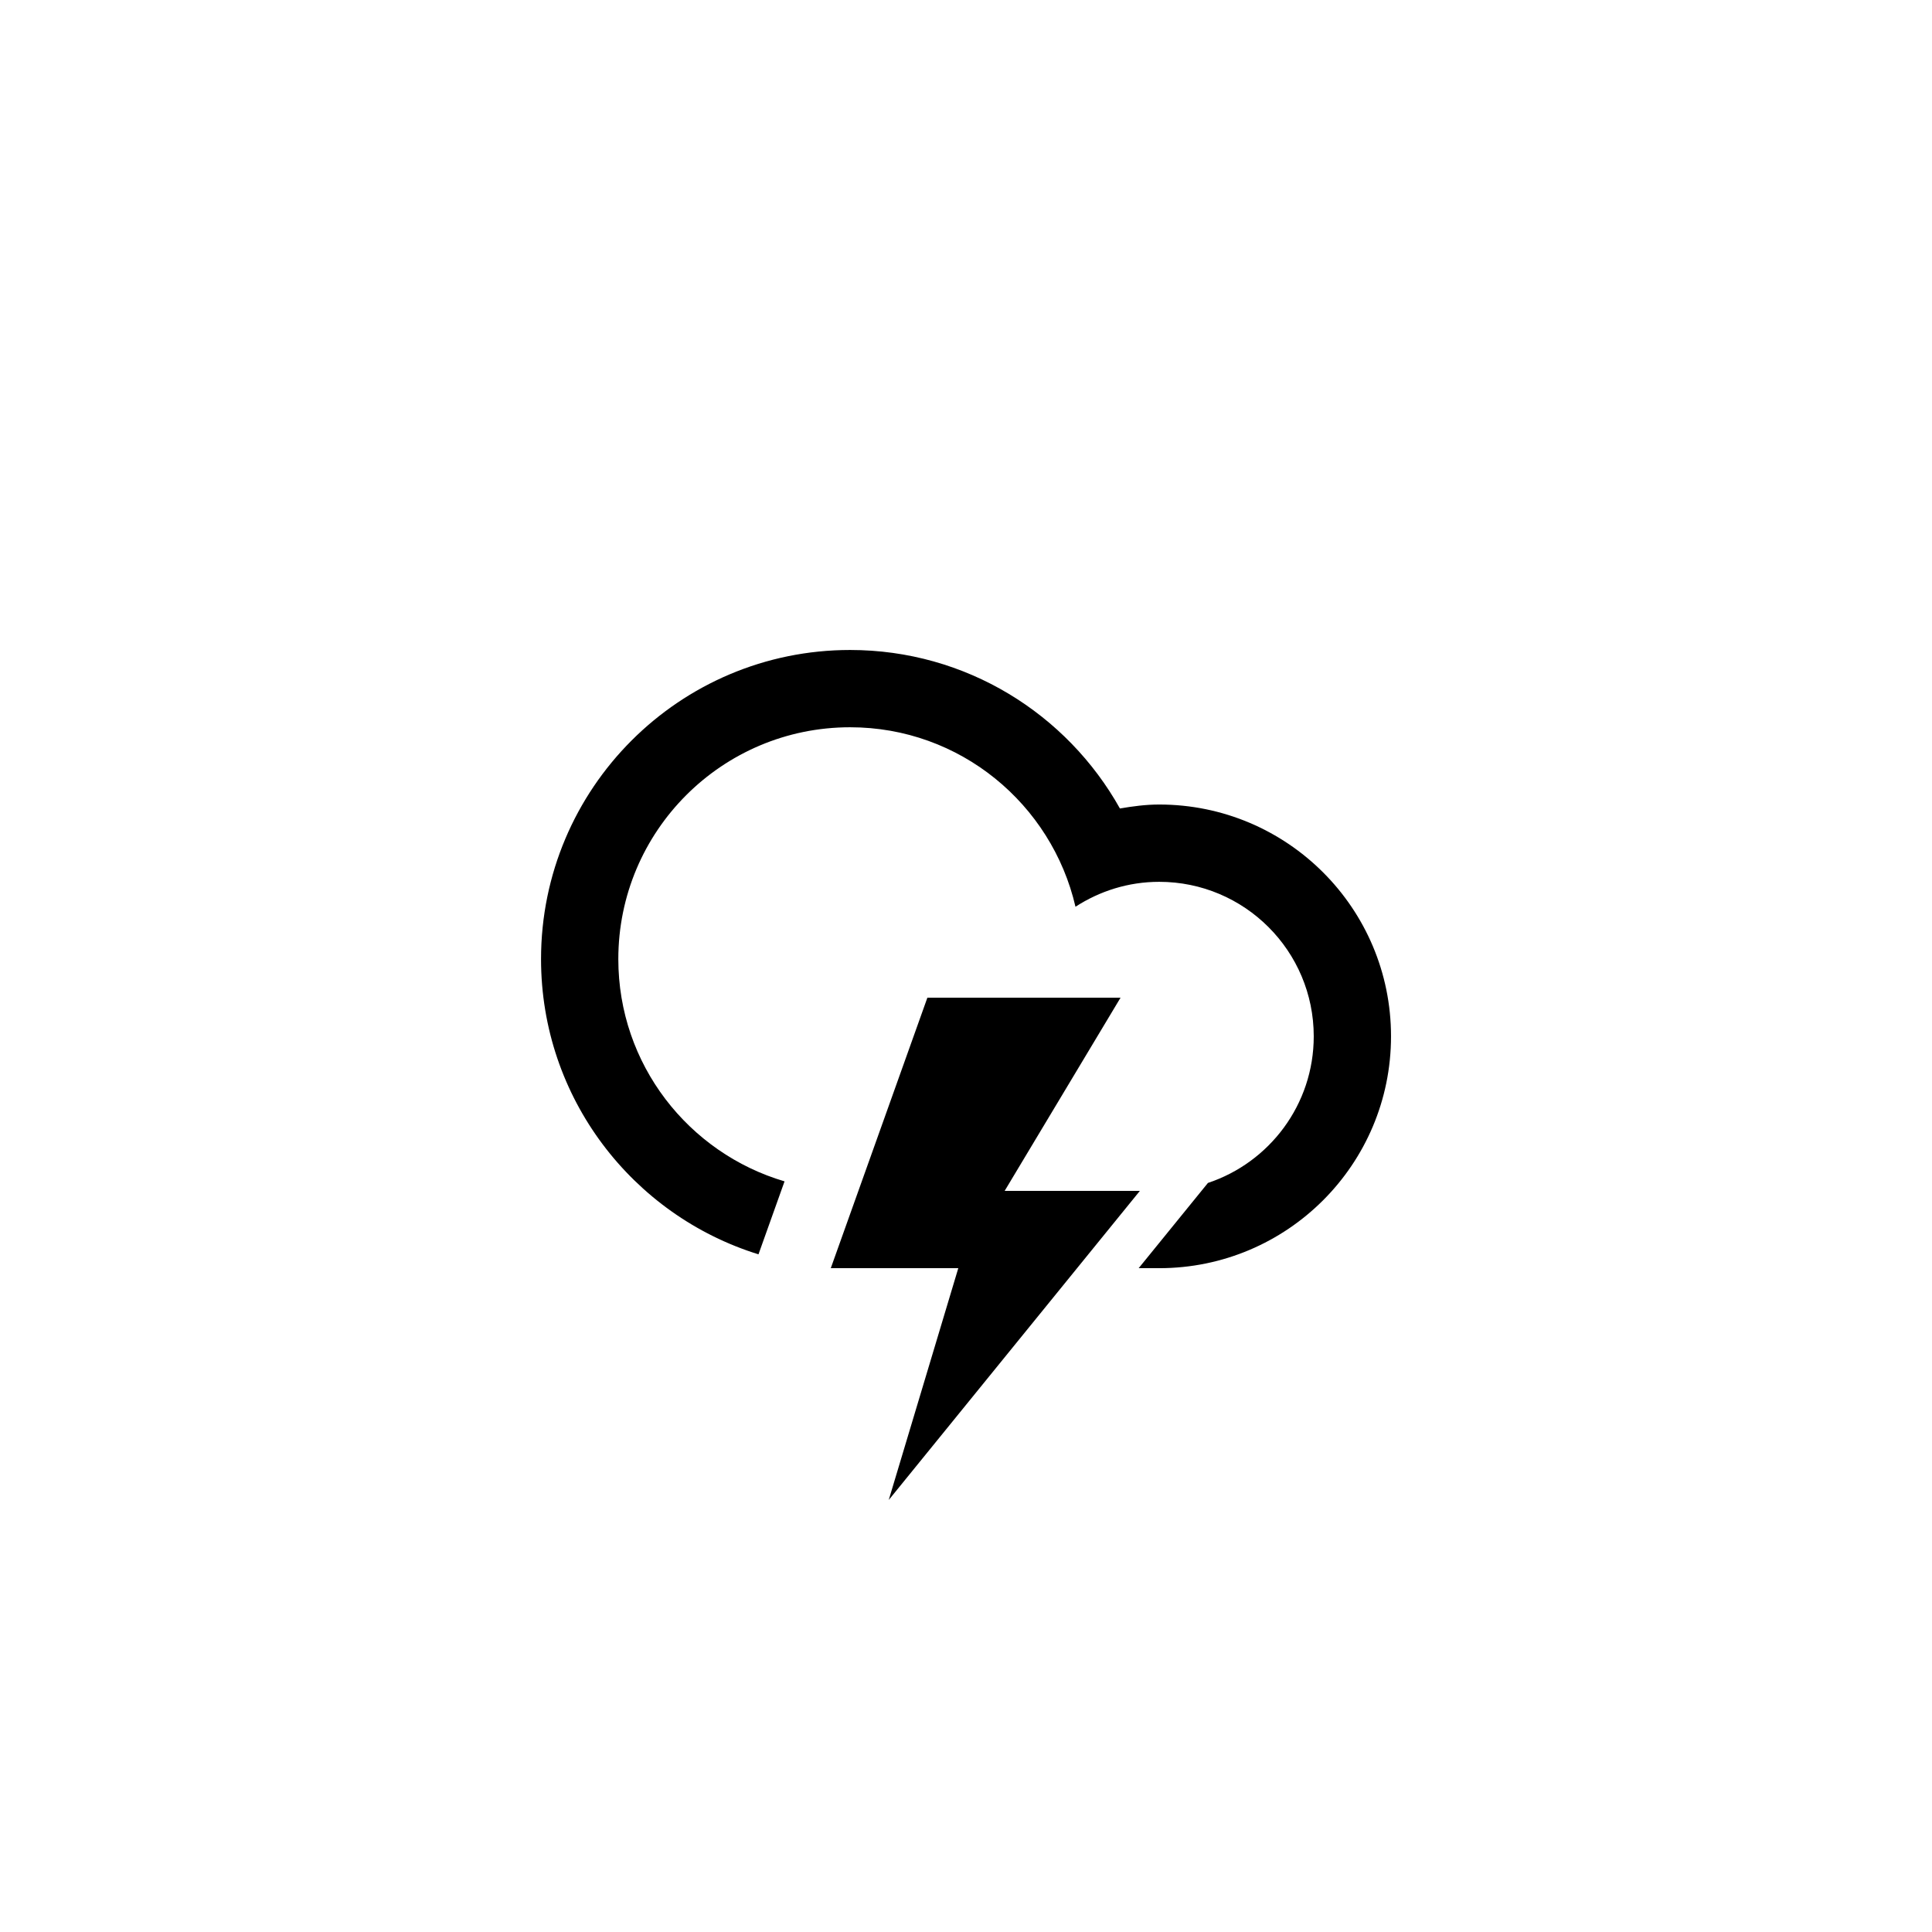
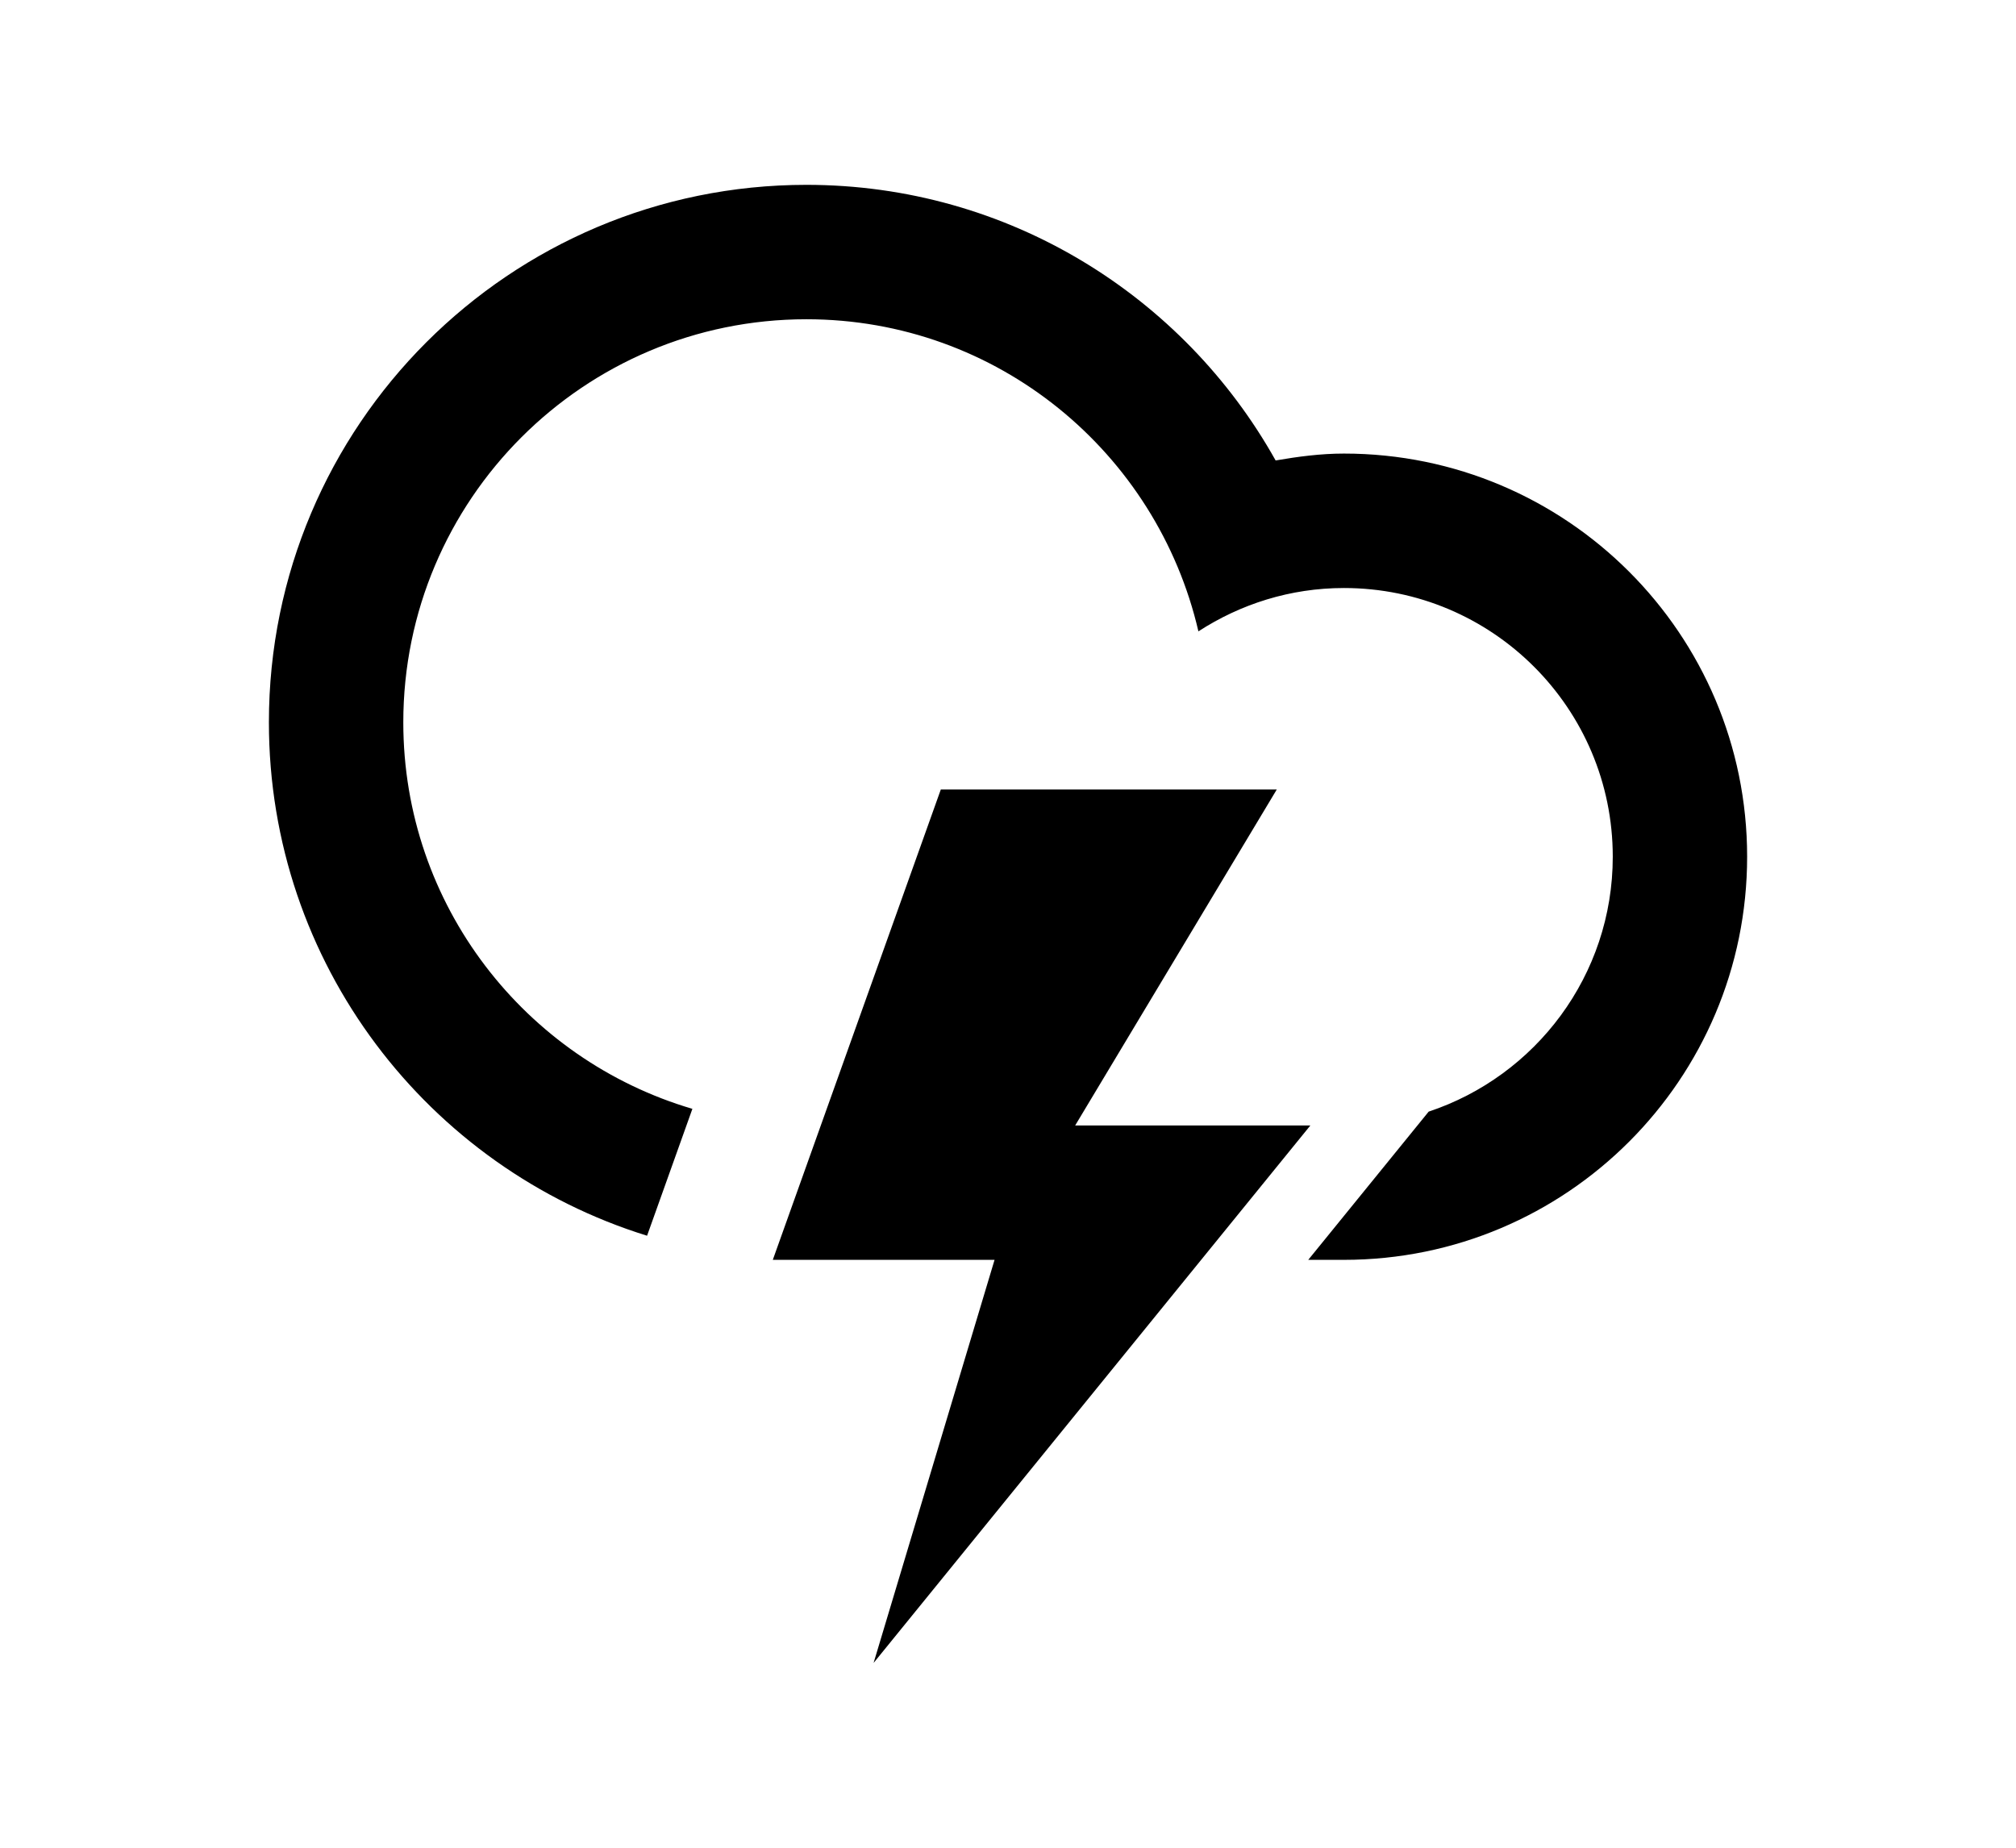
- <svg xmlns="http://www.w3.org/2000/svg" version="1.1" id="Layer_1" x="0px" y="0px" width="100px" height="100px" viewBox="0 0 100 100" enable-background="new 0 0 100 100" xml:space="preserve">
-   <path fill-rule="evenodd" clip-rule="evenodd" d="M59.999,65.641c-0.28,0-0.649,0-1.062,0l3.585-4.412  c3.181-1.057,5.477-4.053,5.477-7.588c0-4.418-3.581-7.998-7.999-7.998c-1.601,0-3.083,0.48-4.333,1.29  c-1.232-5.316-5.974-9.29-11.665-9.29c-6.626,0-11.998,5.372-11.998,12c0,5.446,3.632,10.038,8.604,11.504l-1.349,3.777  c-6.52-2.021-11.255-8.098-11.255-15.282c0-8.835,7.163-15.999,15.998-15.999c6.004,0,11.229,3.312,13.965,8.204  c0.664-0.114,1.337-0.205,2.033-0.205c6.627,0,11.999,5.371,11.999,11.998S66.626,65.641,59.999,65.641z M48.001,51.641h9.998  l-5.999,10h6.999L46.001,77.639l3.6-11.998h-6.6L48.001,51.641z" />
+ <svg xmlns="http://www.w3.org/2000/svg" version="1.1" id="Layer_1" x="0px" y="0px" width="60px" height="55px" viewBox="0 0 60 55" enable-background="new 0 0 60 55" xml:space="preserve">
+   <path d="M39.998,37.501c-0.281,0-0.65,0-1.062,0l3.584-4.412c3.182-1.057,5.479-4.053,5.479-7.588c0-4.417-3.582-7.998-8-7.998  c-1.602,0-3.082,0.48-4.332,1.29c-1.232-5.315-5.974-9.29-11.666-9.29c-6.626,0-11.998,5.372-11.998,12  c0,5.446,3.633,10.039,8.604,11.503l-1.349,3.777c-6.52-2.021-11.255-8.099-11.255-15.282c0-8.835,7.163-15.999,15.998-15.999  c6.004,0,11.228,3.312,13.964,8.204c0.664-0.114,1.338-0.205,2.033-0.205c6.627,0,12,5.371,12,11.999S46.625,37.501,39.998,37.501z   M28,23.501h9.999l-6,10h7L26,49.499L29.6,37.501H23L28,23.501z" />
</svg>
